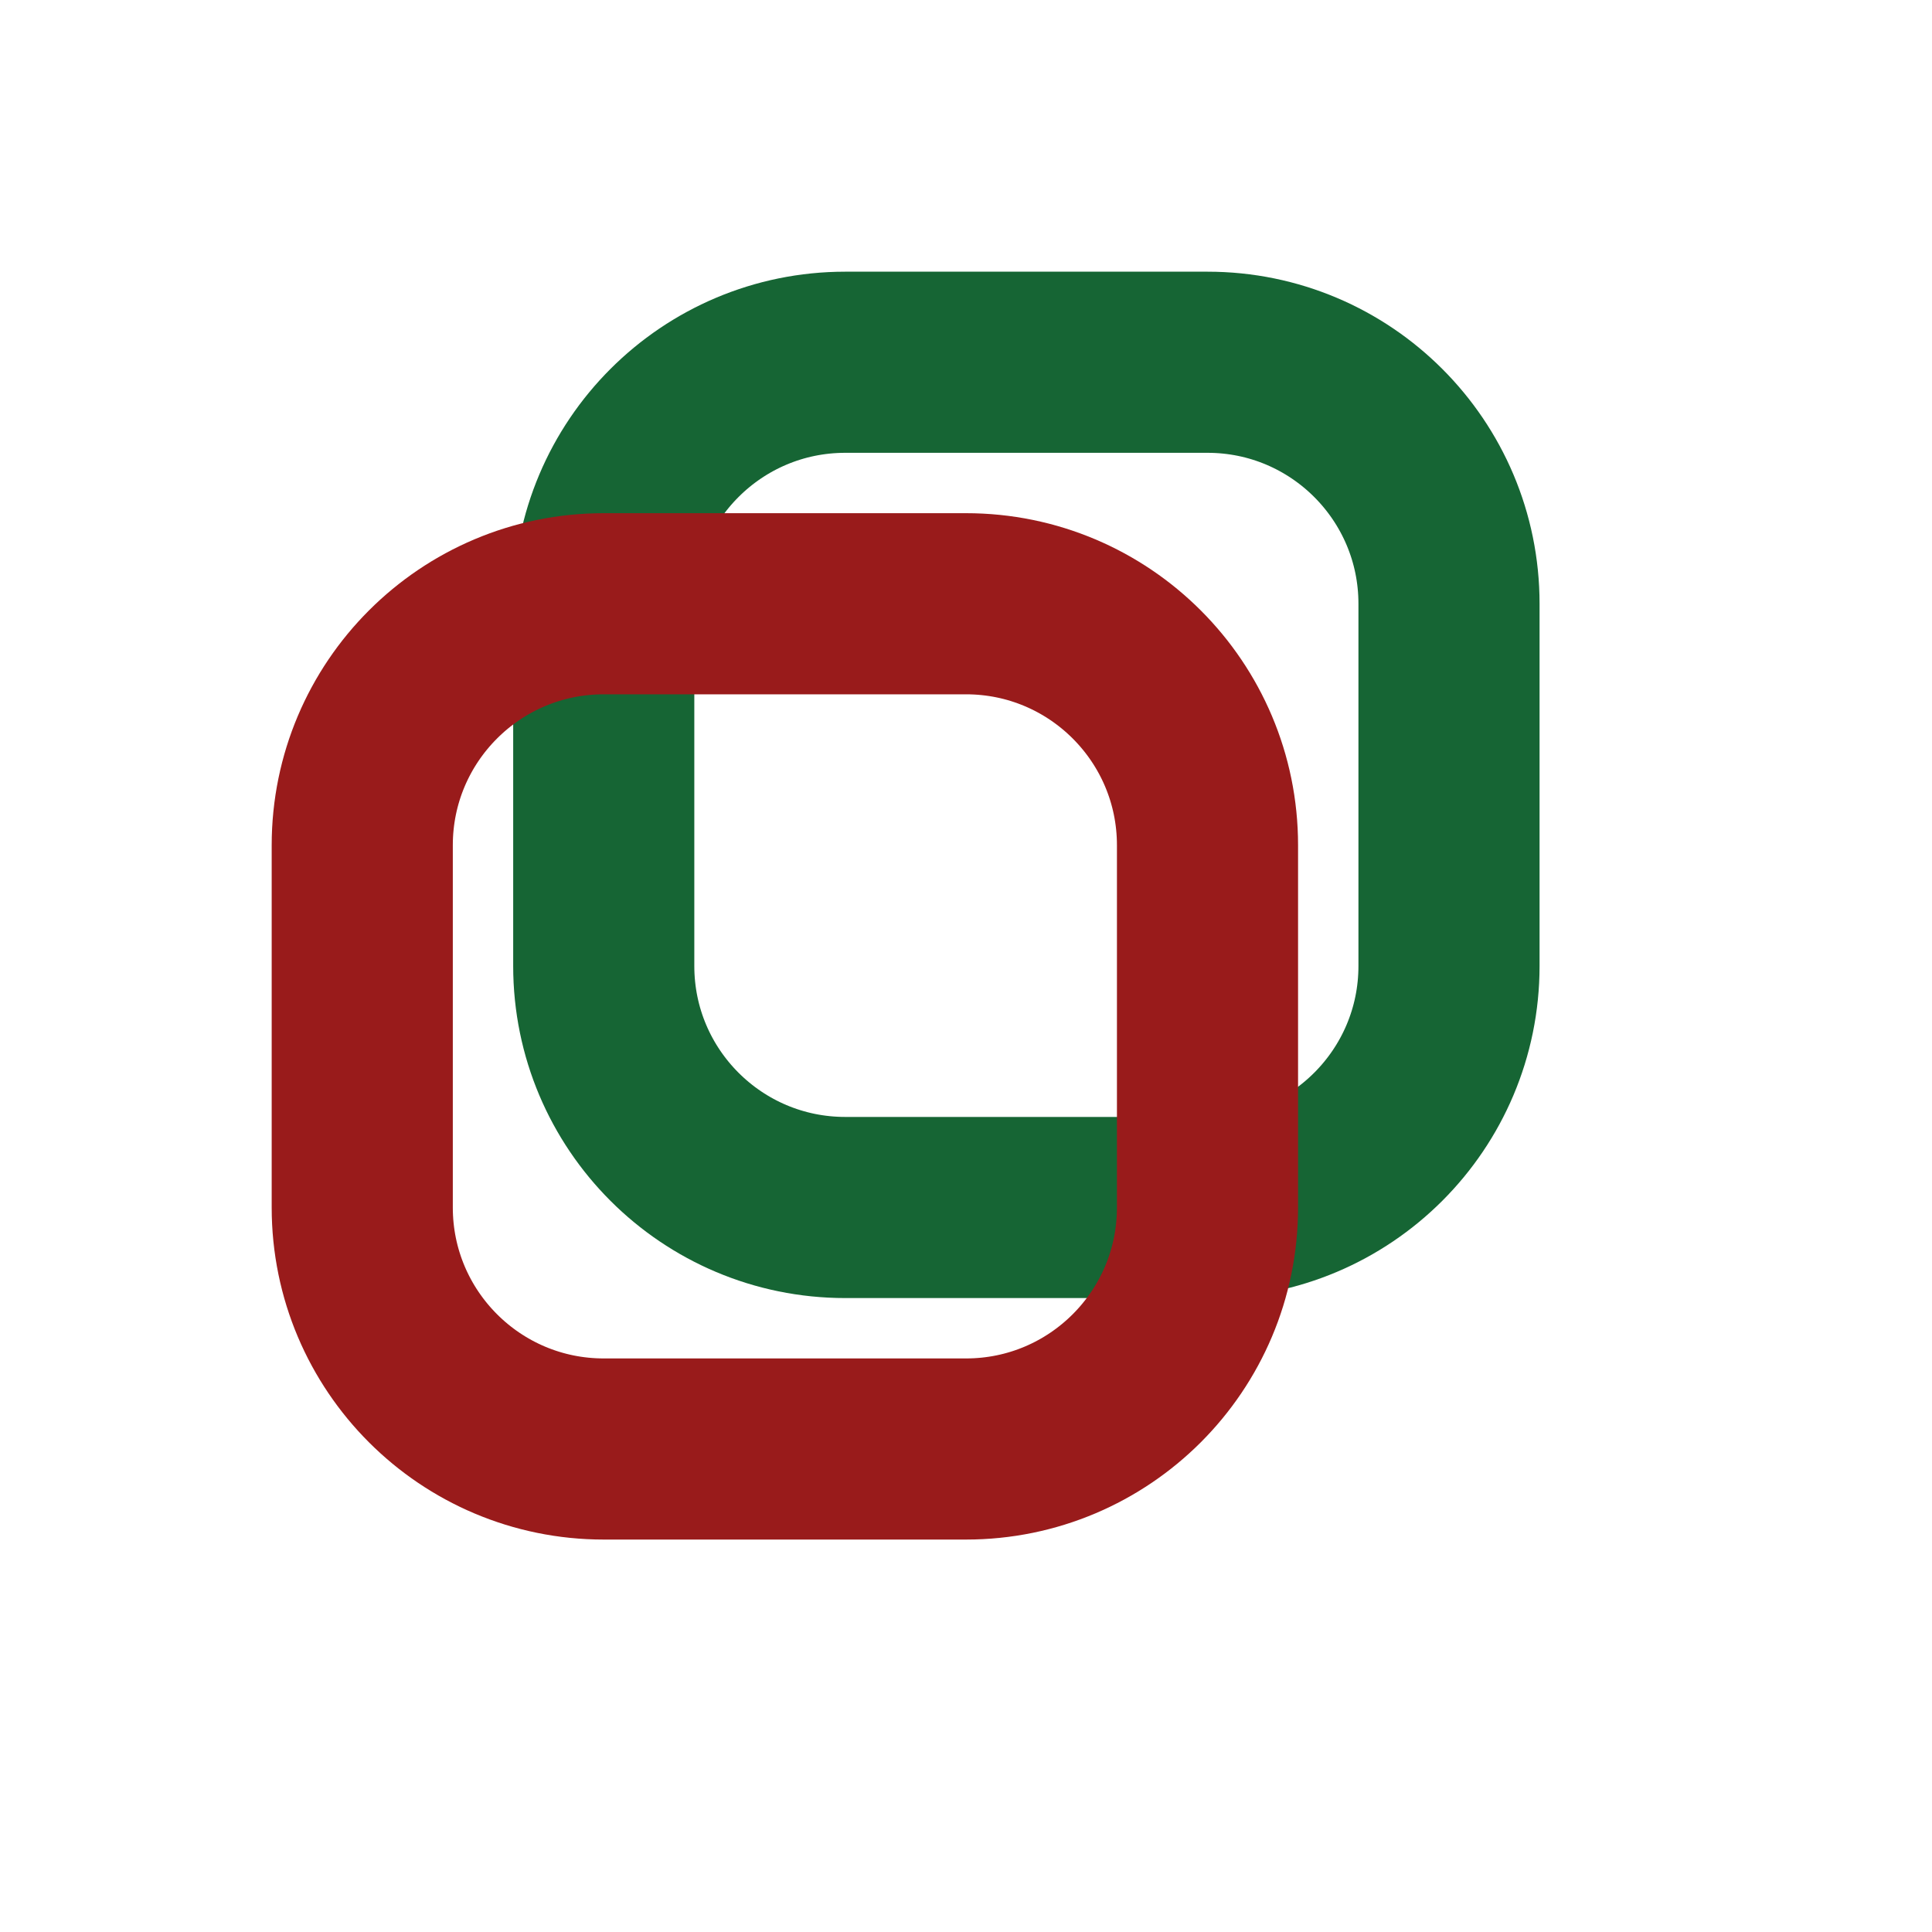
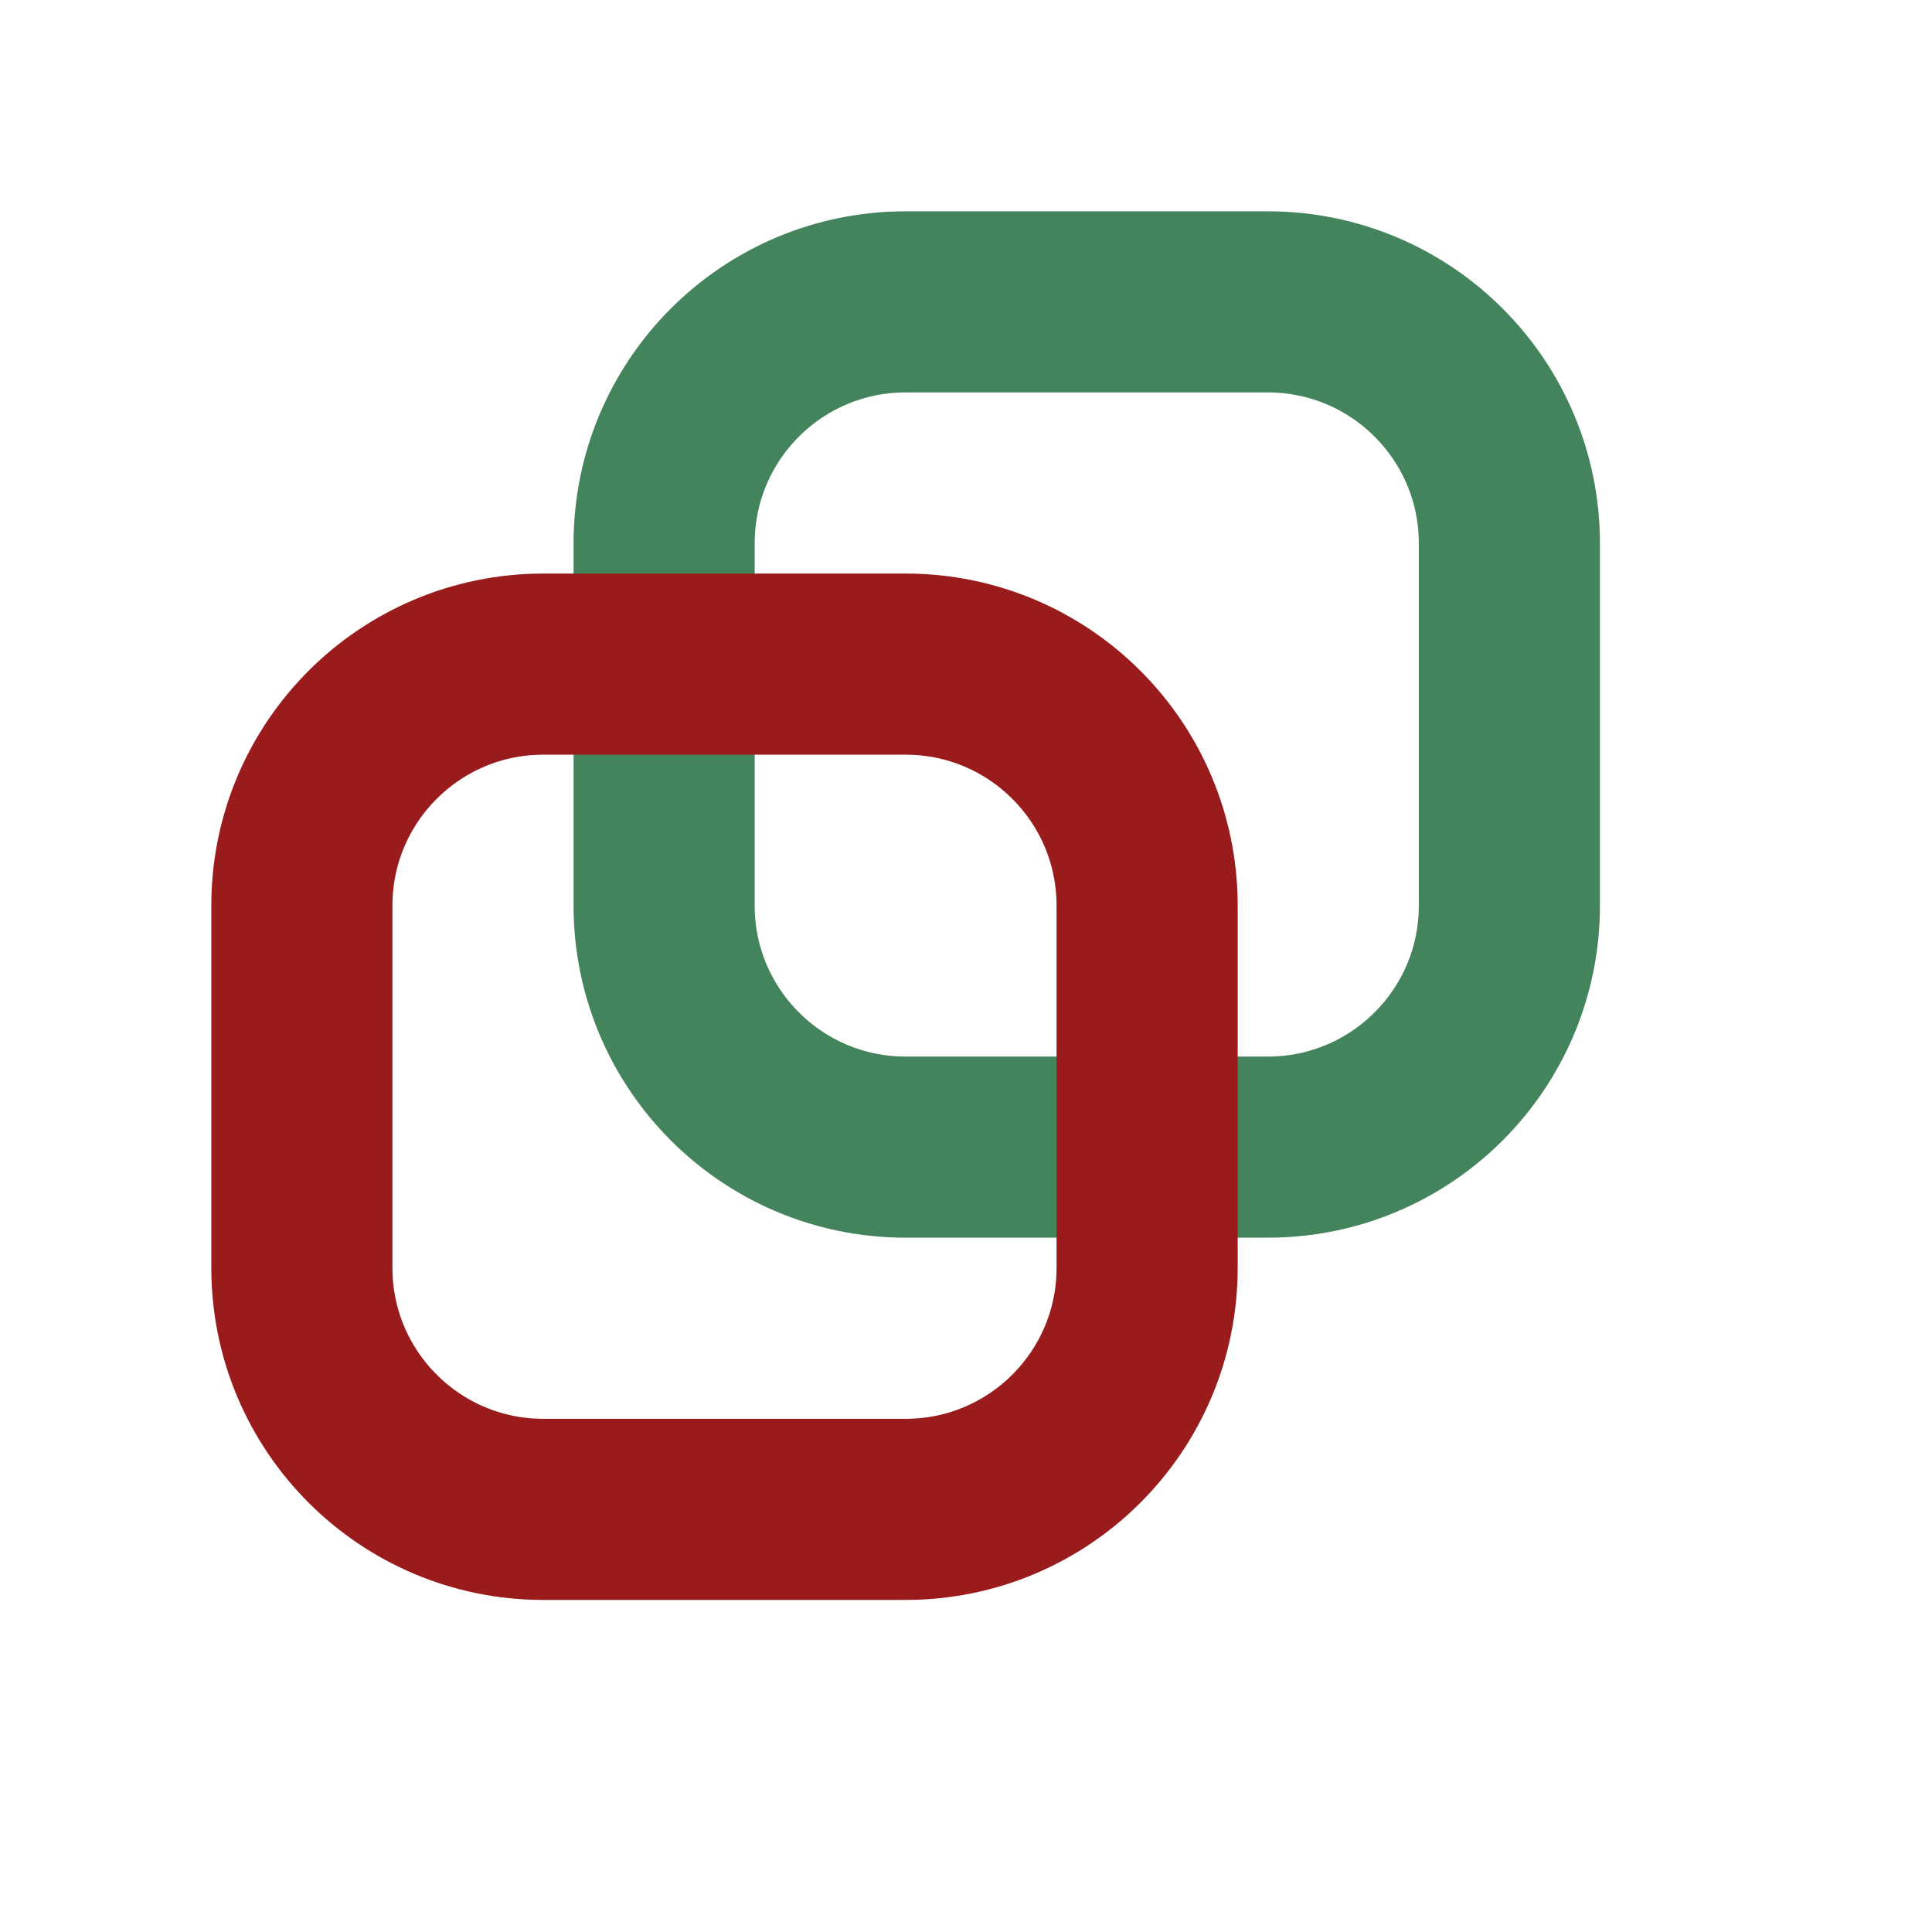
<svg xmlns="http://www.w3.org/2000/svg" width="64" height="64" viewBox="0 0 64 64">
-   <rect x="20" y="12" width="28" height="28" rx="8" fill="none" stroke="rgb(22,101,52)" stroke-width="6" />
-   <rect x="12" y="20" width="28" height="28" rx="8" fill="none" stroke="rgb(153,27,27)" stroke-width="6" />
+   <rect x="22" y="10" width="28" height="28" rx="8" fill="none" stroke="rgb(22,101,52)" stroke-width="6" stroke-opacity="0.8" />
+   <rect x="10" y="22" width="28" height="28" rx="8" fill="none" stroke="rgb(153,27,27)" stroke-width="6" />
</svg>
